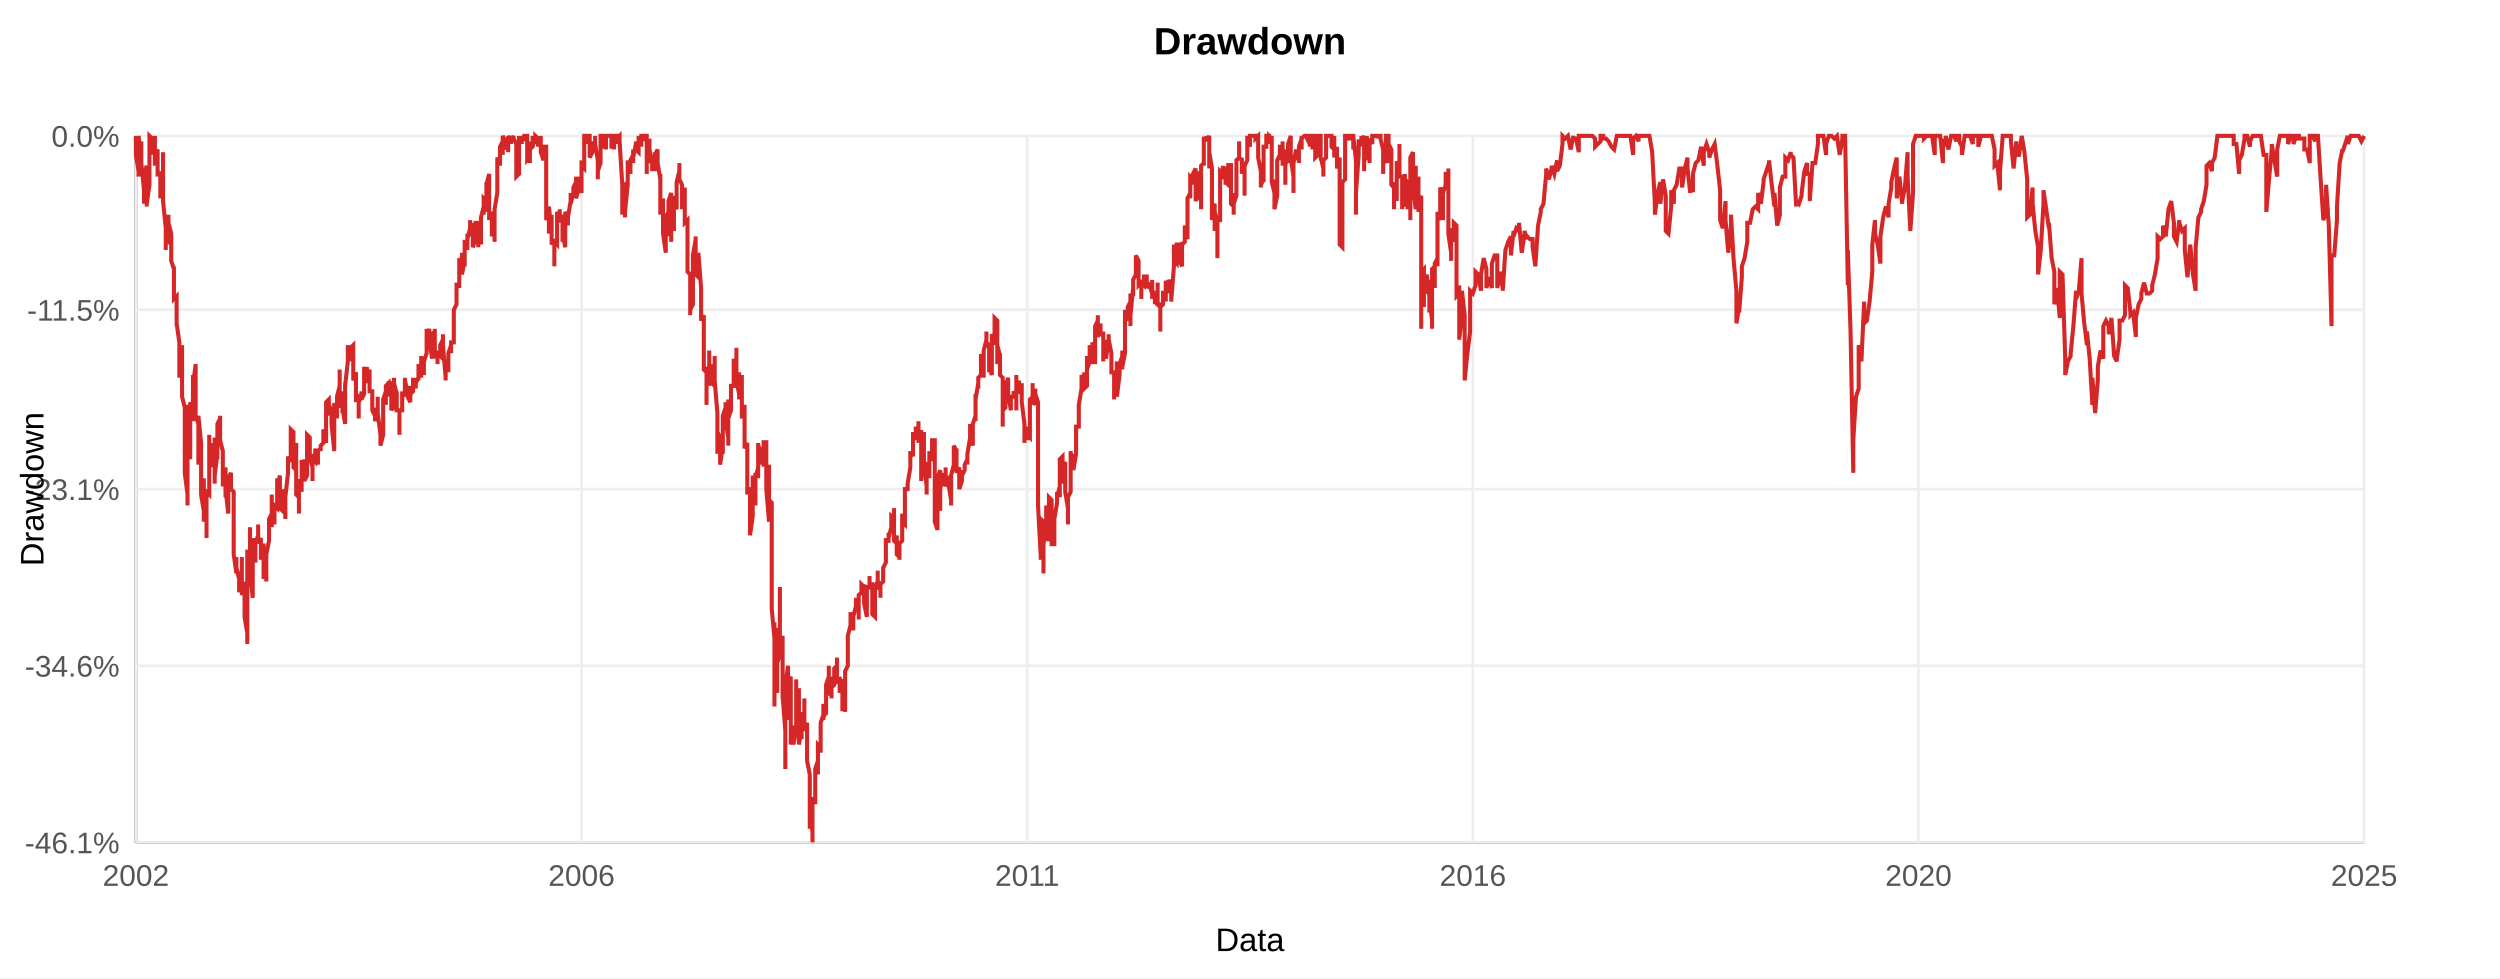
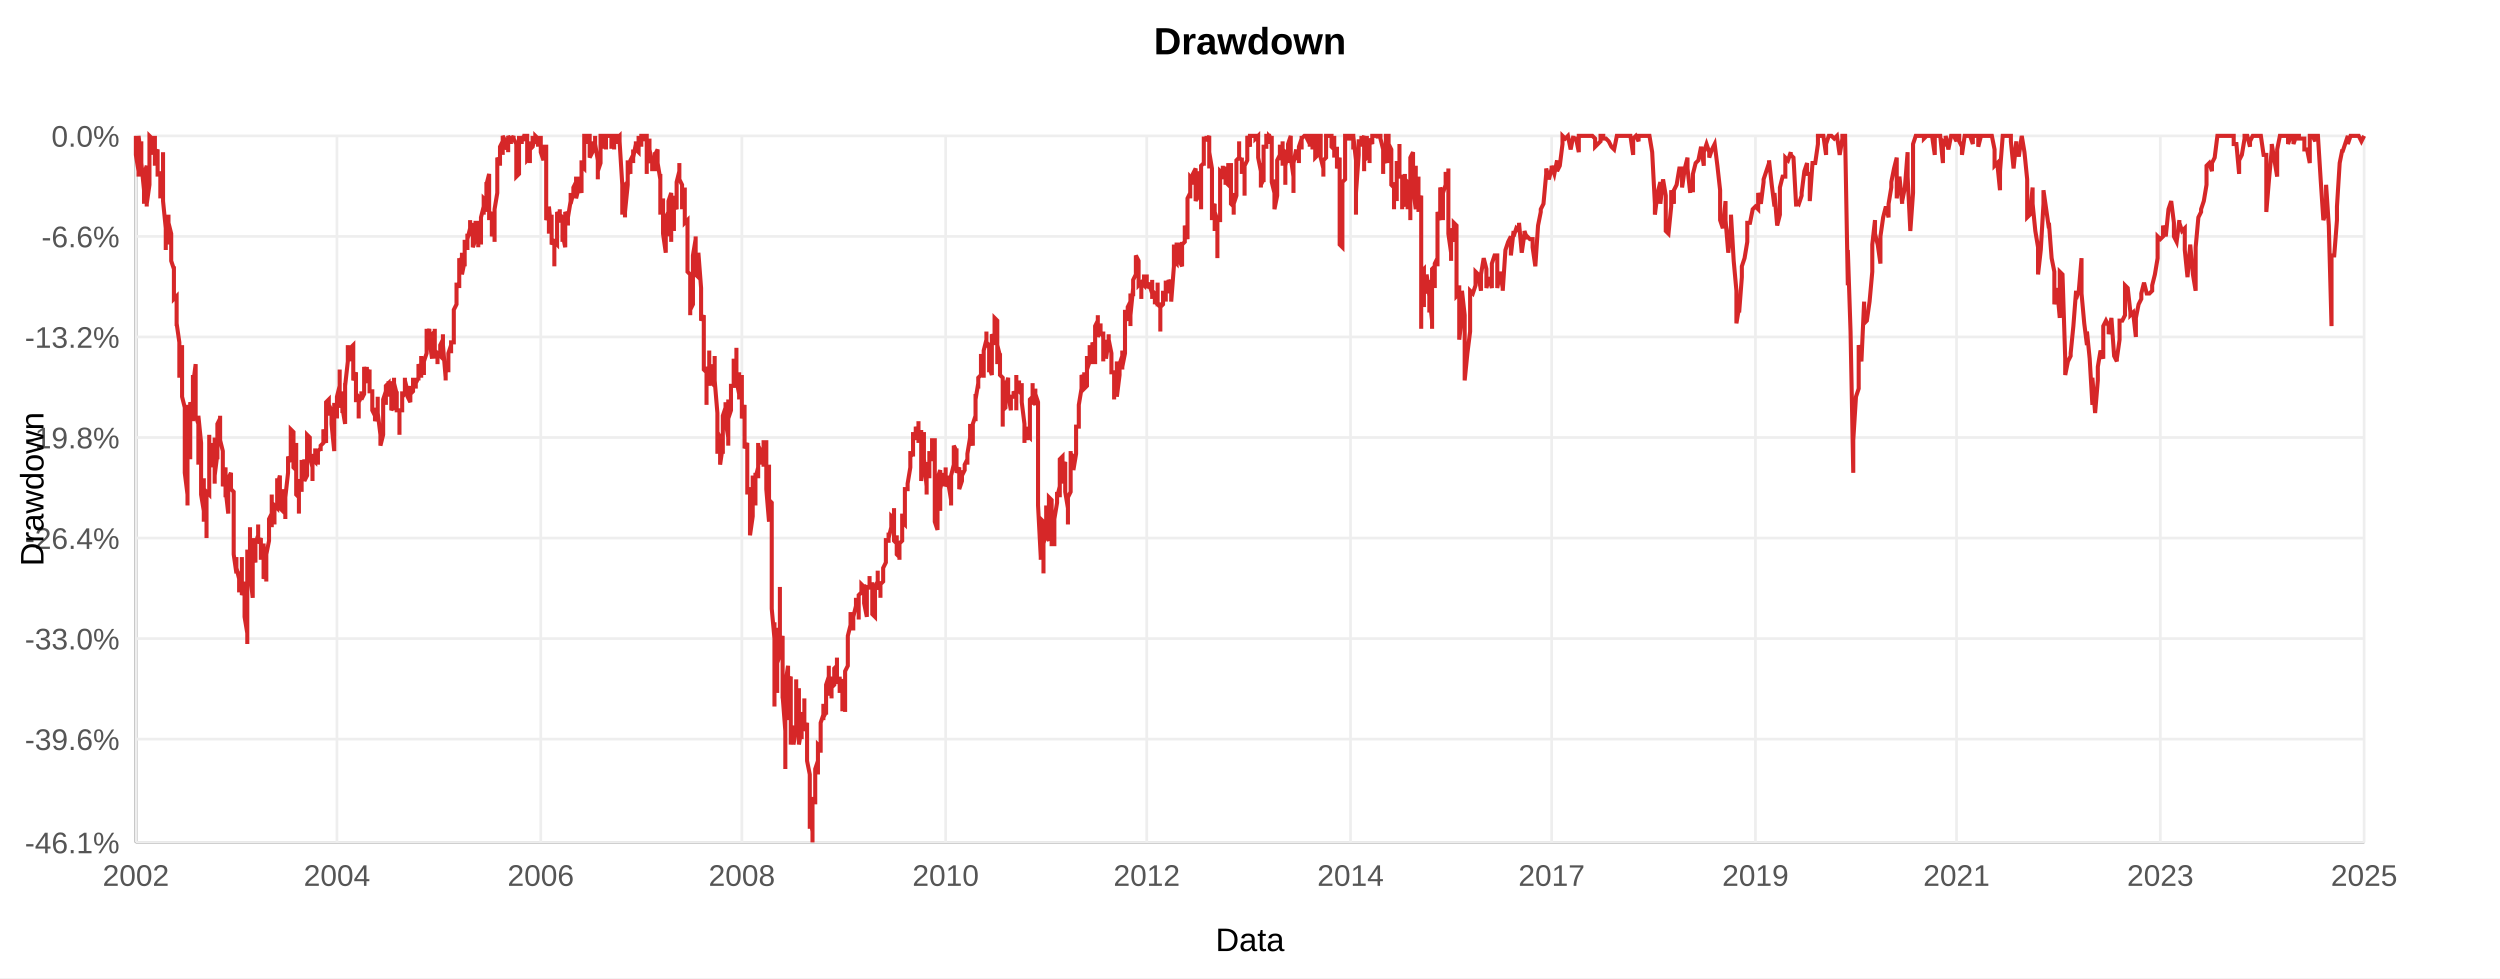
<svg xmlns="http://www.w3.org/2000/svg" width="920" height="360">
  <rect x="0" y="0" width="920" height="360" fill="white" stroke="none" />
  <line x1="50" y1="310" x2="870" y2="310" stroke="#444" stroke-width="1" />
  <line x1="50" y1="50" x2="50" y2="310" stroke="#444" stroke-width="1" />
  <line x1="50" y1="310" x2="870" y2="310" stroke="#eee" stroke-width="1" />
  <text x="44" y="314" font-size="11" fill="#555" text-anchor="end" font-family="Arial, Helvetica, sans-serif">-46.1%</text>
-   <line x1="50" y1="245" x2="870" y2="245" stroke="#eee" stroke-width="1" />
-   <text x="44" y="249" font-size="11" fill="#555" text-anchor="end" font-family="Arial, Helvetica, sans-serif">-34.6%</text>
-   <line x1="50" y1="180" x2="870" y2="180" stroke="#eee" stroke-width="1" />
-   <text x="44" y="184" font-size="11" fill="#555" text-anchor="end" font-family="Arial, Helvetica, sans-serif">-23.1%</text>
-   <line x1="50" y1="114" x2="870" y2="114" stroke="#eee" stroke-width="1" />
-   <text x="44" y="118" font-size="11" fill="#555" text-anchor="end" font-family="Arial, Helvetica, sans-serif">-11.5%</text>
+   <line x1="50" y1="272" x2="870" y2="272" stroke="#eee" stroke-width="1" />
+   <text x="44" y="276" font-size="11" fill="#555" text-anchor="end" font-family="Arial, Helvetica, sans-serif">-39.6%</text>
+   <line x1="50" y1="235" x2="870" y2="235" stroke="#eee" stroke-width="1" />
+   <text x="44" y="239" font-size="11" fill="#555" text-anchor="end" font-family="Arial, Helvetica, sans-serif">-33.0%</text>
+   <line x1="50" y1="198" x2="870" y2="198" stroke="#eee" stroke-width="1" />
+   <text x="44" y="202" font-size="11" fill="#555" text-anchor="end" font-family="Arial, Helvetica, sans-serif">-26.4%</text>
+   <line x1="50" y1="161" x2="870" y2="161" stroke="#eee" stroke-width="1" />
+   <text x="44" y="165" font-size="11" fill="#555" text-anchor="end" font-family="Arial, Helvetica, sans-serif">-19.8%</text>
+   <line x1="50" y1="124" x2="870" y2="124" stroke="#eee" stroke-width="1" />
+   <text x="44" y="128" font-size="11" fill="#555" text-anchor="end" font-family="Arial, Helvetica, sans-serif">-13.2%</text>
+   <line x1="50" y1="87" x2="870" y2="87" stroke="#eee" stroke-width="1" />
+   <text x="44" y="91" font-size="11" fill="#555" text-anchor="end" font-family="Arial, Helvetica, sans-serif">-6.6%</text>
  <line x1="50" y1="50" x2="870" y2="50" stroke="#eee" stroke-width="1" />
  <text x="44" y="54" font-size="11" fill="#555" text-anchor="end" font-family="Arial, Helvetica, sans-serif">0.0%</text>
  <line x1="50" y1="310" x2="50" y2="50" stroke="#eee" stroke-width="1" />
  <text x="50" y="326" font-size="11" fill="#555" text-anchor="middle" font-family="Arial, Helvetica, sans-serif">2002</text>
-   <line x1="214" y1="310" x2="214" y2="50" stroke="#eee" stroke-width="1" />
-   <text x="214" y="326" font-size="11" fill="#555" text-anchor="middle" font-family="Arial, Helvetica, sans-serif">2006</text>
-   <line x1="378" y1="310" x2="378" y2="50" stroke="#eee" stroke-width="1" />
-   <text x="378" y="326" font-size="11" fill="#555" text-anchor="middle" font-family="Arial, Helvetica, sans-serif">2011</text>
-   <line x1="542" y1="310" x2="542" y2="50" stroke="#eee" stroke-width="1" />
-   <text x="542" y="326" font-size="11" fill="#555" text-anchor="middle" font-family="Arial, Helvetica, sans-serif">2016</text>
-   <line x1="706" y1="310" x2="706" y2="50" stroke="#eee" stroke-width="1" />
-   <text x="706" y="326" font-size="11" fill="#555" text-anchor="middle" font-family="Arial, Helvetica, sans-serif">2020</text>
+   <line x1="124" y1="310" x2="124" y2="50" stroke="#eee" stroke-width="1" />
+   <text x="124" y="326" font-size="11" fill="#555" text-anchor="middle" font-family="Arial, Helvetica, sans-serif">2004</text>
+   <line x1="199" y1="310" x2="199" y2="50" stroke="#eee" stroke-width="1" />
+   <text x="199" y="326" font-size="11" fill="#555" text-anchor="middle" font-family="Arial, Helvetica, sans-serif">2006</text>
+   <line x1="273" y1="310" x2="273" y2="50" stroke="#eee" stroke-width="1" />
+   <text x="273" y="326" font-size="11" fill="#555" text-anchor="middle" font-family="Arial, Helvetica, sans-serif">2008</text>
+   <line x1="348" y1="310" x2="348" y2="50" stroke="#eee" stroke-width="1" />
+   <text x="348" y="326" font-size="11" fill="#555" text-anchor="middle" font-family="Arial, Helvetica, sans-serif">2010</text>
+   <line x1="422" y1="310" x2="422" y2="50" stroke="#eee" stroke-width="1" />
+   <text x="422" y="326" font-size="11" fill="#555" text-anchor="middle" font-family="Arial, Helvetica, sans-serif">2012</text>
+   <line x1="497" y1="310" x2="497" y2="50" stroke="#eee" stroke-width="1" />
+   <text x="497" y="326" font-size="11" fill="#555" text-anchor="middle" font-family="Arial, Helvetica, sans-serif">2014</text>
+   <line x1="571" y1="310" x2="571" y2="50" stroke="#eee" stroke-width="1" />
+   <text x="571" y="326" font-size="11" fill="#555" text-anchor="middle" font-family="Arial, Helvetica, sans-serif">2017</text>
+   <line x1="646" y1="310" x2="646" y2="50" stroke="#eee" stroke-width="1" />
+   <text x="646" y="326" font-size="11" fill="#555" text-anchor="middle" font-family="Arial, Helvetica, sans-serif">2019</text>
+   <line x1="720" y1="310" x2="720" y2="50" stroke="#eee" stroke-width="1" />
+   <text x="720" y="326" font-size="11" fill="#555" text-anchor="middle" font-family="Arial, Helvetica, sans-serif">2021</text>
+   <line x1="795" y1="310" x2="795" y2="50" stroke="#eee" stroke-width="1" />
+   <text x="795" y="326" font-size="11" fill="#555" text-anchor="middle" font-family="Arial, Helvetica, sans-serif">2023</text>
  <line x1="870" y1="310" x2="870" y2="50" stroke="#eee" stroke-width="1" />
  <text x="870" y="326" font-size="11" fill="#555" text-anchor="middle" font-family="Arial, Helvetica, sans-serif">2025</text>
  <polyline fill="none" stroke="#d62728" stroke-width="1.5" points="50,50 50,50 50,50 50,51 50,54 50,55 50,57 50,57 51,63 51,60 51,63 51,58 51,61 51,63 51,65 51,50 52,59 52,54 52,52 52,63 52,62 52,60 53,70 53,72 53,75 53,74 53,71 53,69 53,68 53,64 54,61 54,67 54,66 54,76 54,73 54,74 54,75 55,68 55,67 55,63 55,63 55,57 55,52 55,50 56,51 56,50 56,50 56,51 56,55 56,57 56,53 57,52 57,50 57,57 57,57 57,57 57,61 57,60 57,57 58,55 58,61 58,63 58,65 58,64 59,64 59,65 59,63 59,73 59,70 59,71 59,66 59,67 60,69 60,69 60,56 60,74 60,74 61,84 61,82 61,81 61,85 61,92 61,82 62,85 62,90 62,86 62,79 62,80 62,80 62,82 63,86 63,88 63,90 63,87 63,90 63,90 63,95 63,96 64,99 64,98 64,103 64,106 64,104 64,110 64,110 65,109 65,110 65,114 65,117 65,120 65,112 65,113 65,119 66,126 66,130 66,134 66,133 66,139 66,133 66,130 67,134 67,141 67,142 67,139 67,127 67,132 67,138 67,146 68,150 68,151 68,159 68,163 68,158 68,162 68,174 69,182 69,186 69,180 69,177 69,170 69,152 69,153 69,149 70,159 70,164 70,169 70,162 70,161 70,150 70,148 71,152 71,155 71,138 71,142 72,134 72,140 72,140 72,142 72,150 72,154 72,153 73,156 73,171 73,167 73,169 73,162 73,161 73,156 73,153 74,163 74,166 74,164 74,167 74,174 74,182 74,182 75,188 75,190 75,186 75,176 75,182 75,192 75,183 75,184 76,186 76,191 76,195 76,192 76,198 76,191 76,181 77,182 77,166 77,172 77,161 77,160 77,163 77,165 78,165 78,163 78,165 78,172 78,168 78,169 79,163 79,162 79,161 79,169 79,173 79,178 79,175 79,175 80,167 80,166 80,167 80,169 80,165 80,156 80,156 81,154 81,161 81,153 81,153 81,154 81,154 81,160 81,162 82,166 82,167 82,173 82,171 82,170 82,174 82,179 83,172 83,177 83,182 83,183 83,180 83,180 84,189 84,189 84,175 84,176 85,174 85,178 85,175 85,176 85,176 85,175 85,180 86,181 86,186 86,188 86,192 86,197 86,197 86,204 87,211 87,209 87,208 87,207 87,205 87,210 87,209 88,213 88,215 88,214 88,212 88,215 88,218 88,214 89,210 89,205 89,209 89,213 89,210 89,214 89,215 89,219 90,216 90,214 90,215 90,222 90,222 90,225 90,227 91,233 91,235 91,237 91,225 91,218 91,208 91,207 91,203 92,203 92,194 92,207 92,205 92,205 92,208 92,211 93,220 93,216 93,207 93,206 93,203 93,198 93,200 93,203 94,207 94,205 94,201 94,198 94,202 94,200 95,197 95,193 95,198 95,197 95,198 95,200 96,198 96,200 96,198 96,200 96,206 96,204 97,202 97,202 97,202 97,200 97,202 97,212 97,211 97,213 98,210 98,212 98,214 98,210 98,205 98,207 98,204 99,199 99,194 99,198 99,193 99,197 99,194 99,191 100,189 100,194 100,188 100,186 100,182 100,187 100,185 101,188 101,188 101,191 101,186 101,188 101,191 101,193 101,186 102,187 102,187 102,177 102,176 102,179 102,181 102,179 103,175 103,176 103,178 103,181 103,179 103,187 103,185 103,187 104,188 104,186 104,184 104,186 104,184 104,180 104,184 105,186 105,189 105,191 105,189 105,186 105,185 105,181 105,183 106,174 106,172 106,174 106,168 106,168 107,170 107,169 107,169 107,168 107,170 107,168 107,162 107,158 108,159 108,164 108,163 108,167 108,171 108,170 108,172 109,173 109,165 109,166 109,163 109,167 109,176 109,175 109,179 109,182 110,183 110,183 110,189 110,184 110,182 110,177 111,177 111,178 111,181 111,177 111,179 111,173 111,173 111,172 111,170 112,170 112,169 112,169 112,175 112,176 112,177 113,175 113,169 113,168 113,168 113,167 113,160 113,162 113,163 113,160 114,161 114,164 114,165 114,165 114,166 114,168 115,172 115,176 115,176 115,177 115,177 115,167 115,167 115,169 116,170 116,165 116,168 116,167 116,168 117,169 117,171 117,166 117,167 117,168 117,168 117,169 117,166 118,165 118,166 118,164 119,163 119,162 119,160 119,160 119,158 120,163 120,161 120,162 120,157 120,155 120,148 121,147 121,152 121,151 121,152 121,148 121,151 121,153 121,149 122,151 122,150 122,153 122,155 122,156 122,156 123,166 123,153 123,151 123,154 123,155 123,154 123,152 123,153 123,149 124,149 124,149 124,154 124,150 124,147 124,146 125,142 125,139 125,136 125,140 125,140 125,143 125,143 125,150 126,147 126,152 126,152 126,144 126,149 126,150 127,156 127,155 127,153 127,146 127,144 127,141 127,141 127,143 127,142 128,133 128,127 128,129 128,133 128,131 129,128 129,131 129,132 129,133 129,132 129,132 129,131 129,128 130,127 130,127 130,128 130,130 130,136 130,140 131,137 131,139 131,138 131,141 131,141 131,148 131,144 131,146 131,145 132,146 132,154 132,150 132,149 132,148 132,148 133,146 133,147 133,144 133,146 133,145 133,145 133,145 133,147 134,145 134,141 134,139 134,137 134,136 134,135 135,141 135,138 135,135 135,135 135,137 135,136 135,137 135,135 135,136 136,137 136,137 136,136 136,137 136,139 136,144 137,144 137,147 137,148 137,150 137,149 137,149 137,147 137,150 137,151 138,153 138,153 138,151 138,150 138,153 138,152 138,155 139,151 139,150 139,149 139,147 139,146 139,148 139,149 139,152 140,160 140,162 140,160 140,159 140,161 140,164 141,160 141,156 141,157 141,156 141,153 141,151 141,148 141,147 142,144 142,146 142,149 142,147 142,145 142,143 142,142 143,141 143,143 143,145 143,146 143,143 143,143 143,143 143,141 144,141 144,142 144,142 144,146 144,148 144,148 144,151 145,149 145,148 145,151 145,145 145,140 145,141 145,139 145,141 146,145 146,144 146,145 146,150 146,151 146,151 147,151 147,154 147,153 147,156 147,160 147,157 147,153 147,151 148,151 148,148 148,147 148,145 148,144 148,146 149,145 149,145 149,142 149,140 149,139 149,142 149,141 149,140 150,144 150,144 150,145 150,145 150,145 150,145 150,146 151,148 151,144 151,142 151,144 151,146 151,148 151,145 152,144 152,142 152,140 152,142 152,139 152,140 152,142 153,140 153,139 153,141 153,143 153,141 153,141 153,141 154,139 154,138 154,140 154,134 154,134 155,137 155,139 155,139 155,135 155,134 155,131 155,133 155,134 156,136 156,138 156,135 156,135 156,134 156,135 156,133 157,130 157,129 157,129 157,125 157,122 157,121 157,124 157,125 158,121 158,122 158,121 158,122 158,126 158,125 158,125 159,132 159,132 159,130 159,126 159,128 159,125 159,123 159,123 160,122 160,121 160,125 160,128 160,130 160,132 160,130 161,130 161,134 161,134 161,131 161,131 161,133 161,131 161,130 162,131 162,129 162,129 162,129 162,127 163,125 163,124 163,123 163,123 163,126 163,124 163,126 163,127 164,139 164,137 164,140 164,138 164,137 165,135 165,136 165,137 165,135 165,132 165,132 165,130 165,130 166,127 166,126 166,130 166,128 166,128 166,128 166,126 167,126 167,122 167,119 167,118 167,117 167,117 167,118 167,114 167,114 168,112 168,110 168,104 168,105 168,106 169,104 169,106 169,102 169,100 169,97 169,96 169,97 169,95 169,96 170,95 170,94 170,93 170,93 170,97 170,101 171,96 171,95 171,98 171,93 171,91 171,89 171,91 171,94 171,89 172,89 172,92 172,88 172,87 172,86 172,88 173,84 173,84 173,87 173,86 173,85 173,84 173,82 173,81 173,84 174,85 174,82 174,84 174,88 174,91 174,91 175,88 175,86 175,85 175,86 175,86 175,84 175,82 176,82 176,83 176,87 176,88 176,91 176,89 177,87 177,86 177,88 177,90 177,88 177,84 177,82 177,82 177,80 178,76 178,78 178,79 178,76 178,74 178,73 179,74 179,78 179,77 179,75 179,71 179,71 179,69 179,67 179,68 180,64 180,66 180,72 180,81 180,81 180,80 181,78 181,81 181,81 181,83 181,82 181,83 181,84 181,87 181,87 182,81 182,84 182,84 182,89 182,85 182,77 183,71 183,66 183,64 183,64 183,63 183,62 183,58 184,60 184,61 184,60 184,58 184,55 184,54 185,52 185,52 185,53 185,50 185,54 185,53 185,57 185,50 185,50 186,52 186,51 186,54 186,55 187,53 187,55 187,54 187,55 187,56 187,52 187,50 187,50 187,50 188,52 188,53 188,50 188,52 188,52 189,50 189,50 189,50 189,50 189,52 189,50 189,50 189,51 190,53 190,55 190,59 190,56 190,60 190,65 191,64 191,63 191,59 191,52 191,50 191,52 191,50 191,53 191,52 192,51 192,53 192,52 192,51 192,50 192,52 193,50 193,50 193,50 193,51 193,52 193,50 193,50 193,50 193,50 194,50 194,56 194,53 194,56 194,58 194,59 195,58 195,60 195,59 195,56 195,54 195,53 195,52 195,56 195,55 196,54 196,54 196,52 196,50 196,50 196,51 196,54 197,50 197,51 197,53 197,50 197,53 197,51 197,51 197,50 198,51 198,50 198,54 198,54 198,53 199,53 199,52 199,51 199,50 199,53 199,54 199,56 200,59 200,56 200,58 200,59 200,55 200,54 201,54 201,56 201,61 201,69 201,70 201,71 201,76 201,81 202,78 202,78 202,86 202,86 202,85 202,76 202,76 203,86 203,84 203,84 203,79 203,87 203,88 203,90 204,88 204,91 204,98 204,98 204,89 204,89 204,89 205,90 205,89 205,89 205,89 205,85 205,89 205,86 205,78 206,80 206,78 206,77 206,80 206,79 206,82 206,79 207,80 207,82 207,87 207,89 207,88 207,89 207,84 207,86 208,91 208,84 208,80 208,80 208,81 208,78 208,78 209,80 209,78 209,79 209,80 209,82 209,83 209,80 210,74 210,73 210,71 210,75 211,71 211,73 211,73 211,72 211,72 211,69 211,70 211,69 212,67 212,67 212,65 212,70 212,72 212,70 212,73 213,69 213,67 213,68 213,65 213,65 213,67 213,65 213,66 214,71 214,67 214,62 214,60 214,59 214,59 214,61 215,62 215,57 215,54 215,52 215,52 215,50 215,51 215,50 216,50 216,50 216,53 216,51 216,52 216,52 216,50 217,50 217,50 217,50 217,50 217,54 217,58 218,56 218,52 218,53 218,52 218,55 218,56 218,54 219,52 219,50 219,50 219,52 219,53 219,52 219,53 219,53 220,59 220,65 220,66 220,60 220,62 220,66 220,63 221,60 221,60 221,57 221,57 221,55 221,50 222,50 222,50 222,54 222,53 222,54 223,54 223,55 223,50 223,53 223,53 223,52 223,50 224,50 224,50 224,50 224,50 224,50 224,50 224,50 225,50 225,51 225,51 225,50 225,51 225,51 225,50 225,54 226,54 226,55 226,53 226,54 226,51 226,50 226,50 227,50 227,50 227,53 227,52 227,53 227,53 227,51 227,51 228,50 228,50 228,50 228,51 228,50 228,53 228,52 229,68 229,69 229,71 229,75 229,79 229,73 229,74 229,69 230,68 230,69 230,76 230,80 230,76 230,76 230,78 231,68 231,64 231,62 231,59 231,61 231,64 231,67 231,64 232,63 232,64 232,60 232,59 232,59 233,57 233,59 233,60 233,60 233,55 233,55 233,55 233,58 234,53 234,53 234,56 234,52 234,55 235,56 235,52 235,50 235,50 235,50 235,50 235,50 235,54 236,51 236,52 236,54 236,54 236,52 236,50 236,50 237,50 237,50 237,52 237,52 237,52 237,52 237,50 237,50 238,50 238,50 238,54 238,57 238,64 238,64 238,57 239,60 239,57 239,54 239,51 239,51 239,52 239,55 239,55 240,60 240,61 240,63 240,62 240,61 240,61 240,61 241,58 241,58 241,58 241,57 241,56 241,63 241,63 241,57 242,55 242,55 242,56 242,60 242,57 242,61 242,60 243,66 243,64 243,75 243,79 243,77 243,77 243,79 243,77 244,77 244,86 244,79 244,73 244,80 244,86 245,93 245,89 245,85 245,84 245,80 245,80 246,78 246,79 246,87 246,83 246,81 246,75 246,74 247,71 247,78 247,77 247,85 247,89 247,84 247,84 247,81 248,81 248,85 248,78 248,72 248,76 248,75 248,75 249,77 249,75 249,72 249,74 249,67 249,67 249,67 250,63 250,63 250,60 250,62 250,63 250,61 250,66 251,68 251,68 251,70 251,77 251,77 251,75 251,76 251,76 252,76 252,72 252,72 252,69 252,80 252,82 253,81 253,90 253,94 253,99 253,100 253,95 253,96 253,100 254,101 254,108 254,108 254,116 254,116 254,109 254,114 255,112 255,101 255,100 255,94 255,95 255,101 255,94 256,88 256,87 256,92 256,91 256,94 256,95 256,102 256,101 257,102 257,100 257,94 257,93 258,106 258,106 258,116 258,115 258,118 259,116 259,117 259,122 259,120 259,129 259,130 259,136 260,137 260,144 260,149 260,145 260,138 260,139 260,140 260,135 261,138 261,134 261,129 261,130 261,139 261,142 261,140 262,141 262,141 262,137 262,134 262,136 262,139 262,136 262,137 263,137 263,140 263,140 263,134 263,131 263,134 263,140 264,152 264,155 264,152 264,158 264,163 264,167 264,159 265,161 265,164 265,164 265,170 265,169 265,171 266,164 266,159 266,163 266,165 266,165 266,167 266,153 267,150 267,149 267,150 267,148 267,151 267,155 267,155 268,161 268,164 268,161 268,156 268,156 268,147 268,150 268,154 269,151 269,147 269,142 269,142 269,142 270,142 270,132 270,135 270,135 270,134 270,134 270,138 270,136 271,134 271,131 271,130 271,128 271,134 271,142 271,140 272,145 272,147 272,145 272,142 272,138 272,137 272,139 273,139 273,138 273,149 273,151 273,150 273,154 274,149 274,150 274,152 274,155 274,156 274,156 274,164 274,165 275,163 275,173 275,175 275,174 275,176 275,182 275,180 276,180 276,180 276,180 276,183 276,184 276,190 276,191 276,197 277,190 277,186 277,185 277,183 277,180 277,175 277,180 278,181 278,186 278,181 278,174 278,178 278,178 278,180 278,176 279,172 279,176 279,166 279,163 279,164 280,166 280,165 280,170 280,169 280,171 280,167 280,170 280,167 281,166 281,162 281,162 281,162 281,162 281,163 281,171 282,171 282,162 282,170 282,168 282,164 282,165 282,179 282,180 283,192 283,190 283,171 283,182 283,189 283,189 283,184 284,185 284,206 284,191 284,189 284,197 284,198 284,211 284,224 285,235 285,249 285,260 285,236 285,229 285,249 285,250 286,247 286,231 286,234 286,247 286,246 286,246 286,255 286,244 287,241 287,232 287,226 287,226 287,216 287,226 287,239 288,234 288,234 288,239 288,250 288,243 288,250 288,257 288,256 289,269 289,283 289,275 289,263 289,261 289,255 289,252 290,245 290,265 290,261 290,256 290,262 290,260 290,251 291,249 291,257 291,262 291,267 291,260 291,269 291,274 292,267 292,271 292,273 292,274 293,268 293,255 293,250 293,252 293,254 294,254 294,257 294,257 294,266 294,267 294,267 294,267 294,274 295,268 295,272 295,270 295,272 295,269 295,262 295,266 296,266 296,269 296,268 296,265 296,262 296,257 296,259 296,269 297,266 297,266 297,269 297,269 297,276 297,277 297,280 298,285 298,292 298,289 298,289 298,290 298,302 298,305 298,300 299,306 299,310 299,310 299,302 299,301 299,296 299,294 300,294 300,294 300,287 300,295 300,296 300,284 300,285 300,283 301,280 301,280 301,280 301,285 301,281 301,275 301,274 302,275 302,277 302,275 302,275 302,268 302,266 303,263 303,259 303,265 303,264 303,264 303,263 303,264 304,262 304,263 304,261 304,261 304,259 304,259 304,252 305,249 305,245 305,250 305,251 305,255 305,255 305,256 306,249 306,249 306,249 306,250 306,250 306,257 306,252 306,253 307,252 307,252 307,252 307,249 307,248 307,246 308,245 308,245 308,244 308,243 308,242 308,246 308,250 308,251 309,251 309,249 309,249 309,255 309,255 309,250 309,252 310,250 310,251 310,251 310,256 310,256 310,256 310,261 310,261 311,261 311,262 311,258 311,255 311,250 311,248 311,247 312,245 312,243 312,242 312,238 312,236 312,235 312,235 312,234 313,230 313,230 313,231 313,229 313,231 313,231 313,226 314,226 314,229 314,228 314,228 314,232 314,229 314,230 314,227 315,223 315,222 315,221 315,220 315,220 315,221 316,223 316,227 316,228 316,226 316,222 316,222 316,222 316,221 316,219 317,218 317,219 317,218 317,215 317,215 317,215 318,216 318,216 318,217 318,220 318,221 318,217 318,215 318,217 318,222 319,227 319,224 319,221 319,219 319,217 319,216 320,216 320,217 320,213 320,213 320,214 320,212 320,213 320,215 320,215 321,215 321,218 321,220 321,226 321,221 321,226 322,227 322,226 322,226 322,223 322,222 322,217 322,216 322,215 322,216 323,214 323,211 323,210 323,212 323,215 323,217 324,214 324,215 324,214 324,217 324,220 324,219 324,215 324,214 324,215 325,214 325,211 325,212 325,209 326,207 326,206 326,207 326,206 326,205 326,204 326,198 326,199 327,199 327,197 327,196 327,198 328,194 328,194 328,191 328,189 328,192 328,194 328,193 328,190 329,191 329,191 329,187 329,188 329,192 329,199 330,200 330,199 330,200 330,200 330,202 330,203 330,200 330,197 330,204 331,205 331,206 331,205 331,204 331,199 331,200 332,199 332,197 332,193 332,190 332,190 332,189 332,192 332,192 332,192 333,193 333,186 333,186 333,187 333,185 333,180 334,180 334,178 334,179 334,178 334,179 334,178 334,178 334,178 334,178 335,172 335,171 335,169 335,167 335,166 335,168 336,167 336,165 336,168 336,168 336,159 336,160 336,161 337,159 337,162 337,162 337,159 337,157 337,157 338,162 338,158 338,157 338,157 338,157 338,155 338,163 338,162 338,159 339,159 339,159 339,164 339,164 339,170 339,177 340,165 340,163 340,163 340,159 340,163 340,162 340,165 340,165 340,169 341,179 341,182 341,181 341,179 341,170 341,174 342,174 342,176 342,166 342,166 342,171 342,174 342,176 342,169 343,169 343,168 343,163 343,163 343,163 343,164 343,162 344,162 344,164 344,172 344,172 344,173 344,180 344,184 344,192 345,195 345,195 345,192 345,185 345,182 345,185 345,176 346,173 346,173 346,178 346,188 346,188 346,184 346,185 346,180 347,175 347,174 347,175 347,177 347,179 347,179 347,178 348,178 348,172 348,172 348,176 348,173 348,173 348,178 348,179 349,177 349,175 349,175 349,179 349,179 349,178 350,184 350,184 350,186 350,181 350,182 350,184 350,177 350,175 351,171 351,170 351,170 351,169 351,166 351,165 351,164 352,166 352,167 352,169 352,165 352,165 352,167 352,174 352,174 353,172 353,173 353,173 353,175 353,178 353,179 353,180 354,177 354,176 354,177 354,176 354,174 354,174 354,173 354,175 355,173 355,171 355,172 355,173 355,172 355,172 355,171 356,169 356,170 356,171 356,171 356,170 356,170 356,167 357,161 357,158 357,160 357,156 357,156 357,161 357,158 358,164 358,163 358,159 358,160 358,160 358,162 358,157 358,156 359,153 359,155 359,155 359,149 359,145 359,149 359,147 360,141 360,141 360,143 360,142 360,143 360,139 361,138 361,136 361,133 361,131 361,131 361,131 362,131 362,130 362,136 362,135 362,139 362,133 362,129 363,125 363,126 363,123 363,122 363,128 363,128 363,126 364,127 364,132 364,134 364,137 364,136 364,137 364,135 364,135 365,138 365,138 365,134 365,133 365,129 365,126 365,123 366,125 366,127 366,125 366,123 366,119 366,120 366,118 366,117 367,118 367,121 367,128 367,132 367,132 367,134 367,127 368,131 368,133 368,130 368,133 368,137 368,133 368,134 368,138 369,139 369,147 369,155 369,157 369,155 369,151 370,150 370,148 370,146 370,144 370,144 370,142 370,140 370,143 371,139 371,141 371,140 371,143 371,142 371,144 371,145 372,151 372,150 372,150 372,149 372,149 372,150 372,147 372,146 373,146 373,144 373,145 373,145 373,144 374,146 374,151 374,148 374,144 374,139 374,138 374,139 374,138 374,140 375,143 375,143 375,142 375,140 375,141 375,144 376,145 376,143 376,142 376,143 376,143 376,141 376,148 376,148 377,156 377,162 377,163 377,159 377,159 377,161 378,158 378,160 378,159 378,162 378,161 378,157 378,157 378,159 378,160 379,161 379,158 379,154 379,152 379,147 379,147 380,146 380,143 380,141 380,142 380,143 380,145 380,146 380,149 380,147 381,149 381,148 381,146 381,145 381,143 381,145 382,148 382,153 382,153 382,153 382,157 382,164 382,168 382,181 382,186 383,205 383,196 383,206 383,197 383,191 384,192 384,204 384,211 384,211 384,203 384,200 384,203 384,200 385,196 385,192 385,187 385,186 385,193 385,197 386,199 386,190 386,190 386,193 386,194 386,192 386,189 386,186 386,183 387,184 387,185 387,192 387,201 387,201 387,195 388,190 388,194 388,193 388,195 388,201 388,201 388,196 388,189 388,191 389,185 389,184 389,182 389,182 389,181 389,183 390,179 390,183 390,183 390,179 390,173 390,179 390,176 390,169 390,169 391,168 391,178 391,171 391,173 391,172 392,170 392,175 392,175 392,171 392,172 392,170 392,170 392,179 392,181 393,187 393,189 393,192 393,193 393,192 393,183 394,181 394,170 394,170 394,168 394,166 394,166 394,167 395,168 395,168 395,170 395,170 395,170 395,173 396,167 396,165 396,162 396,162 396,162 396,159 396,157 396,157 397,157 397,152 397,149 398,143 398,141 398,144 398,142 398,141 398,140 398,139 398,138 398,138 399,140 399,140 399,137 399,141 399,141 399,143 400,142 400,140 400,138 400,132 400,131 400,135 400,134 400,135 400,136 401,133 401,132 401,130 401,127 401,128 401,129 401,129 402,131 402,131 402,134 402,134 402,132 402,132 402,128 402,126 403,129 403,134 403,132 403,131 403,125 403,127 403,120 404,118 404,116 404,116 404,117 404,120 404,120 404,123 404,124 405,121 405,121 405,121 405,123 405,123 405,119 405,122 406,124 406,122 406,133 406,132 406,127 406,129 407,129 407,125 407,125 407,128 407,128 407,132 407,132 408,125 408,124 408,124 408,123 408,125 408,125 409,130 409,132 409,133 409,132 409,133 409,135 409,137 410,137 410,139 410,147 410,144 410,141 410,140 410,138 410,138 411,137 411,133 411,133 411,135 411,135 411,144 411,146 412,138 412,137 412,135 412,138 412,138 412,138 412,137 412,134 413,131 413,129 413,129 413,133 413,132 413,136 413,135 414,130 414,130 414,130 414,121 414,121 414,116 414,114 414,116 415,118 415,118 415,118 415,118 415,115 415,115 415,113 416,111 416,108 416,111 416,116 416,118 416,120 416,116 416,116 417,106 417,109 417,109 417,109 417,109 417,109 417,103 418,101 418,99 418,99 418,101 418,99 418,97 418,94 419,96 419,99 419,101 419,105 419,103 419,103 419,105 420,104 420,107 420,108 420,107 420,108 420,110 420,103 420,104 421,105 421,105 421,105 421,101 421,103 421,103 421,103 422,102 422,101 422,101 422,101 422,104 422,105 422,103 422,106 423,104 423,105 423,104 423,104 423,104 423,104 423,105 424,108 424,108 424,110 424,107 424,104 424,104 424,103 424,107 425,108 425,112 425,112 425,111 425,111 425,111 425,111 426,112 426,107 426,106 426,104 426,109 426,112 426,112 427,112 427,113 427,119 427,122 427,119 427,114 427,113 428,112 428,112 428,110 428,111 428,111 428,109 428,107 428,108 429,110 429,111 429,110 429,106 429,104 429,104 429,104 430,104 430,107 430,108 430,108 430,104 430,105 430,103 430,103 431,105 431,106 431,111 432,98 432,94 432,90 432,93 432,94 432,91 432,93 432,96 433,97 433,96 433,96 433,95 433,92 433,92 433,90 434,90 434,92 434,93 434,93 434,91 434,95 434,96 434,96 435,98 435,95 435,95 435,92 435,89 435,90 435,90 436,89 436,86 436,88 436,87 436,83 436,87 436,88 436,83 437,88 437,86 437,82 437,79 437,78 437,78 437,73 438,71 438,73 438,68 438,67 438,68 438,67 438,65 438,65 439,66 439,66 439,66 439,67 439,68 439,66 439,64 440,62 440,62 440,62 440,65 440,67 440,74 441,71 441,70 441,65 441,63 441,64 441,72 441,71 442,74 442,77 442,74 442,71 442,65 442,62 442,61 443,60 443,61 443,61 443,58 443,55 443,51 444,51 444,50 444,50 444,50 444,50 444,50 444,52 444,52 445,50 445,50 445,52 445,59 445,61 445,62 445,56 446,62 446,65 446,65 446,68 446,71 446,78 446,81 446,77 447,75 447,81 447,85 447,81 447,83 447,79 447,78 448,81 448,90 448,90 448,95 448,90 448,84 448,80 448,81 449,81 449,79 449,80 449,75 449,71 449,70 449,63 450,64 450,63 450,63 450,62 450,66 450,64 450,61 450,62 451,62 451,63 451,64 451,64 451,66 451,68 451,67 452,68 452,61 452,61 452,60 452,63 452,66 452,66 452,65 453,63 453,60 453,62 453,65 453,69 453,75 454,76 454,72 454,71 454,72 454,79 454,78 454,74 454,75 455,72 455,70 455,68 455,64 455,64 455,63 455,59 456,58 456,59 456,58 456,57 456,57 456,52 456,56 456,58 457,59 457,59 457,60 457,58 457,61 457,64 457,61 458,61 458,62 458,64 458,67 458,72 458,70 458,61 458,61 459,59 459,59 459,52 459,54 459,51 459,50 459,50 460,54 460,53 460,53 460,53 460,51 460,52 460,50 461,50 461,50 461,50 461,50 461,50 461,50 461,50 461,50 462,50 462,50 462,50 462,50 462,52 462,50 462,51 463,50 463,52 463,52 463,52 463,52 463,52 463,56 463,58 464,63 464,60 464,60 464,62 464,67 464,69 464,68 465,66 465,67 465,62 465,58 465,56 465,54 466,54 466,53 466,51 466,51 466,50 467,50 467,50 467,50 467,51 467,53 467,52 467,50 468,51 468,51 468,50 468,50 468,50 468,57 468,67 469,71 469,69 469,70 469,66 469,66 469,76 469,76 469,77 470,72 470,68 470,68 470,63 470,59 470,59 470,59 471,57 471,57 471,59 471,57 471,57 471,55 471,55 471,54 472,54 472,56 472,61 472,53 472,52 472,53 472,55 473,56 473,57 473,60 473,65 473,65 473,68 473,59 473,61 474,56 474,58 474,60 474,57 474,57 474,56 474,53 475,50 475,50 475,50 475,50 475,51 475,59 475,60 475,58 476,65 476,71 476,67 476,67 476,61 476,60 477,55 477,57 477,56 477,59 477,57 477,57 478,56 478,57 478,60 478,59 478,58 478,54 479,51 479,50 479,51 479,55 479,54 479,54 479,55 479,51 480,50 480,50 480,50 480,50 480,50 480,50 480,50 481,50 481,50 481,50 481,50 481,50 481,50 481,51 482,53 482,52 482,54 482,52 482,52 482,52 482,50 483,50 483,53 483,55 483,53 483,54 483,54 483,50 483,50 484,50 484,50 484,52 484,56 484,56 484,58 484,58 485,57 485,55 485,51 485,51 485,52 485,54 485,50 485,50 486,50 486,50 486,50 486,51 486,51 486,58 486,58 487,62 487,62 487,63 487,65 487,65 487,62 487,61 487,59 488,58 488,54 488,50 488,50 488,50 488,50 489,50 489,50 489,50 489,50 489,50 489,50 489,50 489,50 490,50 490,50 490,50 490,52 490,52 490,52 490,54 491,55 491,54 491,54 491,50 491,50 491,53 491,58 491,54 492,57 492,54 492,55 492,55 492,59 492,59 492,62 493,58 493,65 493,64 493,72 493,74 493,76 493,82 493,90 494,91 494,85 494,82 494,72 494,71 494,67 494,67 495,66 495,63 495,63 495,58 495,50 495,50 495,54 495,50 496,50 496,50 496,50 496,50 496,51 496,51 496,51 497,51 497,50 497,51 497,50 497,50 497,50 497,50 497,50 498,50 498,50 498,53 498,50 498,50 498,55 498,50 499,59 499,65 499,63 499,73 499,77 499,79 499,71 500,57 500,54 500,53 500,52 501,52 501,50 501,51 501,50 501,54 501,52 502,50 502,61 502,62 502,60 502,63 502,57 502,56 503,51 503,51 503,50 503,50 503,50 503,50 503,57 503,58 504,57 504,60 504,58 504,56 504,55 504,53 504,51 505,53 505,50 505,50 505,50 505,50 505,50 505,50 505,50 506,50 506,50 506,50 506,50 506,50 506,50 506,50 507,50 507,51 507,50 507,50 507,50 507,50 507,51 507,50 508,50 508,50 508,50 508,50 508,50 508,50 508,51 509,55 509,56 509,63 509,64 509,62 509,56 509,57 509,58 510,60 510,57 510,54 510,50 510,50 511,50 511,53 511,50 511,52 511,60 511,56 511,55 511,53 512,55 512,56 512,56 512,59 512,67 512,68 513,69 513,72 513,72 513,77 513,72 513,67 513,72 513,72 514,72 514,74 514,69 514,61 514,60 514,60 514,60 515,60 515,58 515,53 515,55 515,55 515,59 515,65 516,65 516,69 516,75 516,77 516,73 516,70 516,73 517,76 517,74 517,74 517,76 517,74 517,71 517,64 517,66 518,67 518,67 518,77 518,77 518,72 518,73 518,74 519,77 519,73 519,81 519,79 519,76 519,70 519,65 519,63 519,58 520,56 520,57 520,60 520,61 520,65 520,69 521,77 521,72 521,68 521,65 521,65 521,68 521,66 521,61 521,65 522,68 522,65 522,71 522,78 522,76 522,75 523,72 523,72 523,76 523,88 523,103 523,104 523,121 523,113 523,100 524,99 524,101 524,113 524,113 524,102 524,105 525,108 525,103 525,102 525,104 525,106 525,108 525,104 525,101 525,101 526,109 526,103 526,108 526,109 526,115 526,109 527,118 527,121 527,112 527,112 527,110 527,102 527,103 527,100 527,99 528,98 528,98 528,102 528,106 528,100 528,97 529,95 529,97 529,98 529,89 529,88 529,80 529,84 529,80 529,78 530,81 530,77 530,75 530,73 530,73 530,69 531,72 531,72 531,72 531,78 531,81 531,78 531,73 531,70 531,71 532,68 532,68 532,68 532,67 532,64 532,64 533,64 533,62 533,64 533,78 533,79 533,76 533,86 533,86 534,93 534,96 534,90 534,85 534,84 534,84 535,89 535,89 535,86 535,86 535,86 535,86 535,82 536,83 536,85 536,102 536,109 537,108 537,105 537,111 537,125 538,116 538,107 539,116 539,140 540,130 541,122 541,116 541,107 542,108 543,105 543,100 544,101 545,107 545,101 546,95 547,99 547,106 548,102 549,106 549,97 550,94 551,94 551,106 552,100 553,106 553,107 554,92 555,89 556,87 556,94 557,85 557,87 558,84 559,85 559,82 560,93 561,86 561,85 562,88 562,87 563,88 563,88 564,88 564,91 565,98 566,83 567,78 567,77 568,75 569,64 569,62 570,66 571,62 571,61 572,64 573,59 573,63 574,61 575,53 575,50 576,51 577,50 577,50 578,55 579,50 579,51 580,51 581,56 581,50 582,50 583,50 583,50 584,50 585,50 585,50 586,50 587,51 587,54 588,53 589,52 589,50 590,50 590,51 591,51 592,52 593,54 593,54 594,55 595,50 595,50 596,50 597,50 597,50 598,50 599,50 599,50 600,50 601,57 601,51 602,50 603,52 603,50 604,50 605,50 605,50 606,50 607,50 607,50 608,56 609,75 609,79 610,71 611,67 611,75 612,66 613,72 613,85 614,86 615,76 615,70 616,75 616,70 617,68 618,62 619,62 619,69 620,62 621,58 621,62 622,71 622,70 623,70 623,64 624,60 625,59 625,59 626,54 627,61 627,56 628,53 629,56 629,58 630,55 631,53 631,53 632,61 633,70 633,81 634,84 635,74 635,81 636,93 637,83 637,79 638,96 639,107 639,119 640,113 640,115 641,102 641,98 642,95 643,89 643,82 644,82 645,77 645,77 646,76 647,77 647,71 648,75 649,67 649,66 650,63 651,60 651,59 652,68 653,76 653,71 654,83 655,79 655,69 656,65 657,65 657,58 658,59 659,56 659,57 660,58 661,76 661,74 662,75 663,72 663,71 664,63 665,60 665,64 666,64 666,74 667,60 668,60 669,53 669,50 670,50 670,50 671,50 672,57 672,53 673,50 674,50 674,50 675,51 676,50 676,50 677,57 678,51 678,50 679,50 680,105 680,92 681,122 682,174 682,162 683,146 684,143 684,127 685,133 686,111 686,119 687,118 688,111 689,100 689,90 690,81 690,86 691,90 692,97 692,87 693,80 694,76 695,80 695,75 696,69 696,67 697,62 698,58 698,73 699,65 700,75 700,74 701,69 702,56 702,65 703,85 704,71 704,53 705,50 706,50 706,50 707,50 708,50 708,51 709,50 710,50 710,50 711,50 712,57 712,50 713,50 714,50 715,60 715,52 716,53 716,50 717,55 718,50 718,50 719,50 720,52 720,50 721,50 721,52 722,54 722,57 723,50 724,50 724,50 725,50 726,53 726,50 727,50 728,50 728,54 729,50 729,50 730,50 730,50 731,50 732,50 732,50 733,50 734,55 734,61 735,60 736,70 736,63 737,50 738,50 738,50 739,50 740,50 740,52 741,62 742,52 742,57 743,57 744,50 744,50 745,56 746,66 746,80 747,79 748,69 748,75 749,85 750,91 750,101 751,92 752,75 752,70 753,77 754,84 754,82 755,95 756,100 756,112 757,106 758,117 758,100 759,101 760,132 760,138 761,133 762,131 762,130 763,120 764,107 764,110 765,107 766,95 766,108 767,119 768,127 768,122 769,132 770,149 770,139 771,152 772,140 772,135 773,129 774,132 774,120 775,118 776,120 776,123 777,117 778,131 779,133 779,132 780,125 780,118 781,118 782,116 782,105 783,106 784,115 784,116 785,115 786,124 786,117 787,112 788,110 788,108 789,104 790,108 790,108 791,108 792,107 792,105 793,101 794,95 794,87 795,88 796,87 796,83 797,87 798,77 798,77 799,74 800,82 800,87 801,89 802,81 802,82 803,85 804,84 804,92 805,102 806,90 806,90 807,101 808,107 808,91 809,80 810,78 810,77 811,74 812,68 812,61 813,60 814,63 814,60 815,58 816,50 816,50 817,50 818,50 818,50 819,50 820,50 820,50 821,50 822,50 822,53 823,53 824,64 824,59 825,57 826,51 826,50 827,50 828,54 828,52 829,50 830,50 830,50 831,50 832,50 832,50 833,57 834,57 834,78 835,66 836,55 836,53 837,59 838,65 838,55 839,50 839,50 840,50 841,50 842,50 842,53 843,50 844,50 844,53 845,50 846,50 846,51 847,51 848,51 848,55 849,55 850,60 850,50 851,50 852,52 852,50 853,50 854,66 854,66 855,81 856,78 856,68 857,83 858,120 858,94 859,94 860,81 860,76 861,60 862,55 862,56 863,53 864,50 864,53 865,50 865,50 866,50 867,50 868,50 868,50 869,52 870,50" />
  <text x="460" y="20" font-size="14" font-weight="bold" text-anchor="middle" font-family="Arial, Helvetica, sans-serif">Drawdown</text>
  <text x="460" y="350" font-size="12" text-anchor="middle" font-family="Arial, Helvetica, sans-serif">Data</text>
  <text x="16" y="180" font-size="12" text-anchor="middle" transform="rotate(-90 16,180)" font-family="Arial, Helvetica, sans-serif">Drawdown</text>
</svg>
